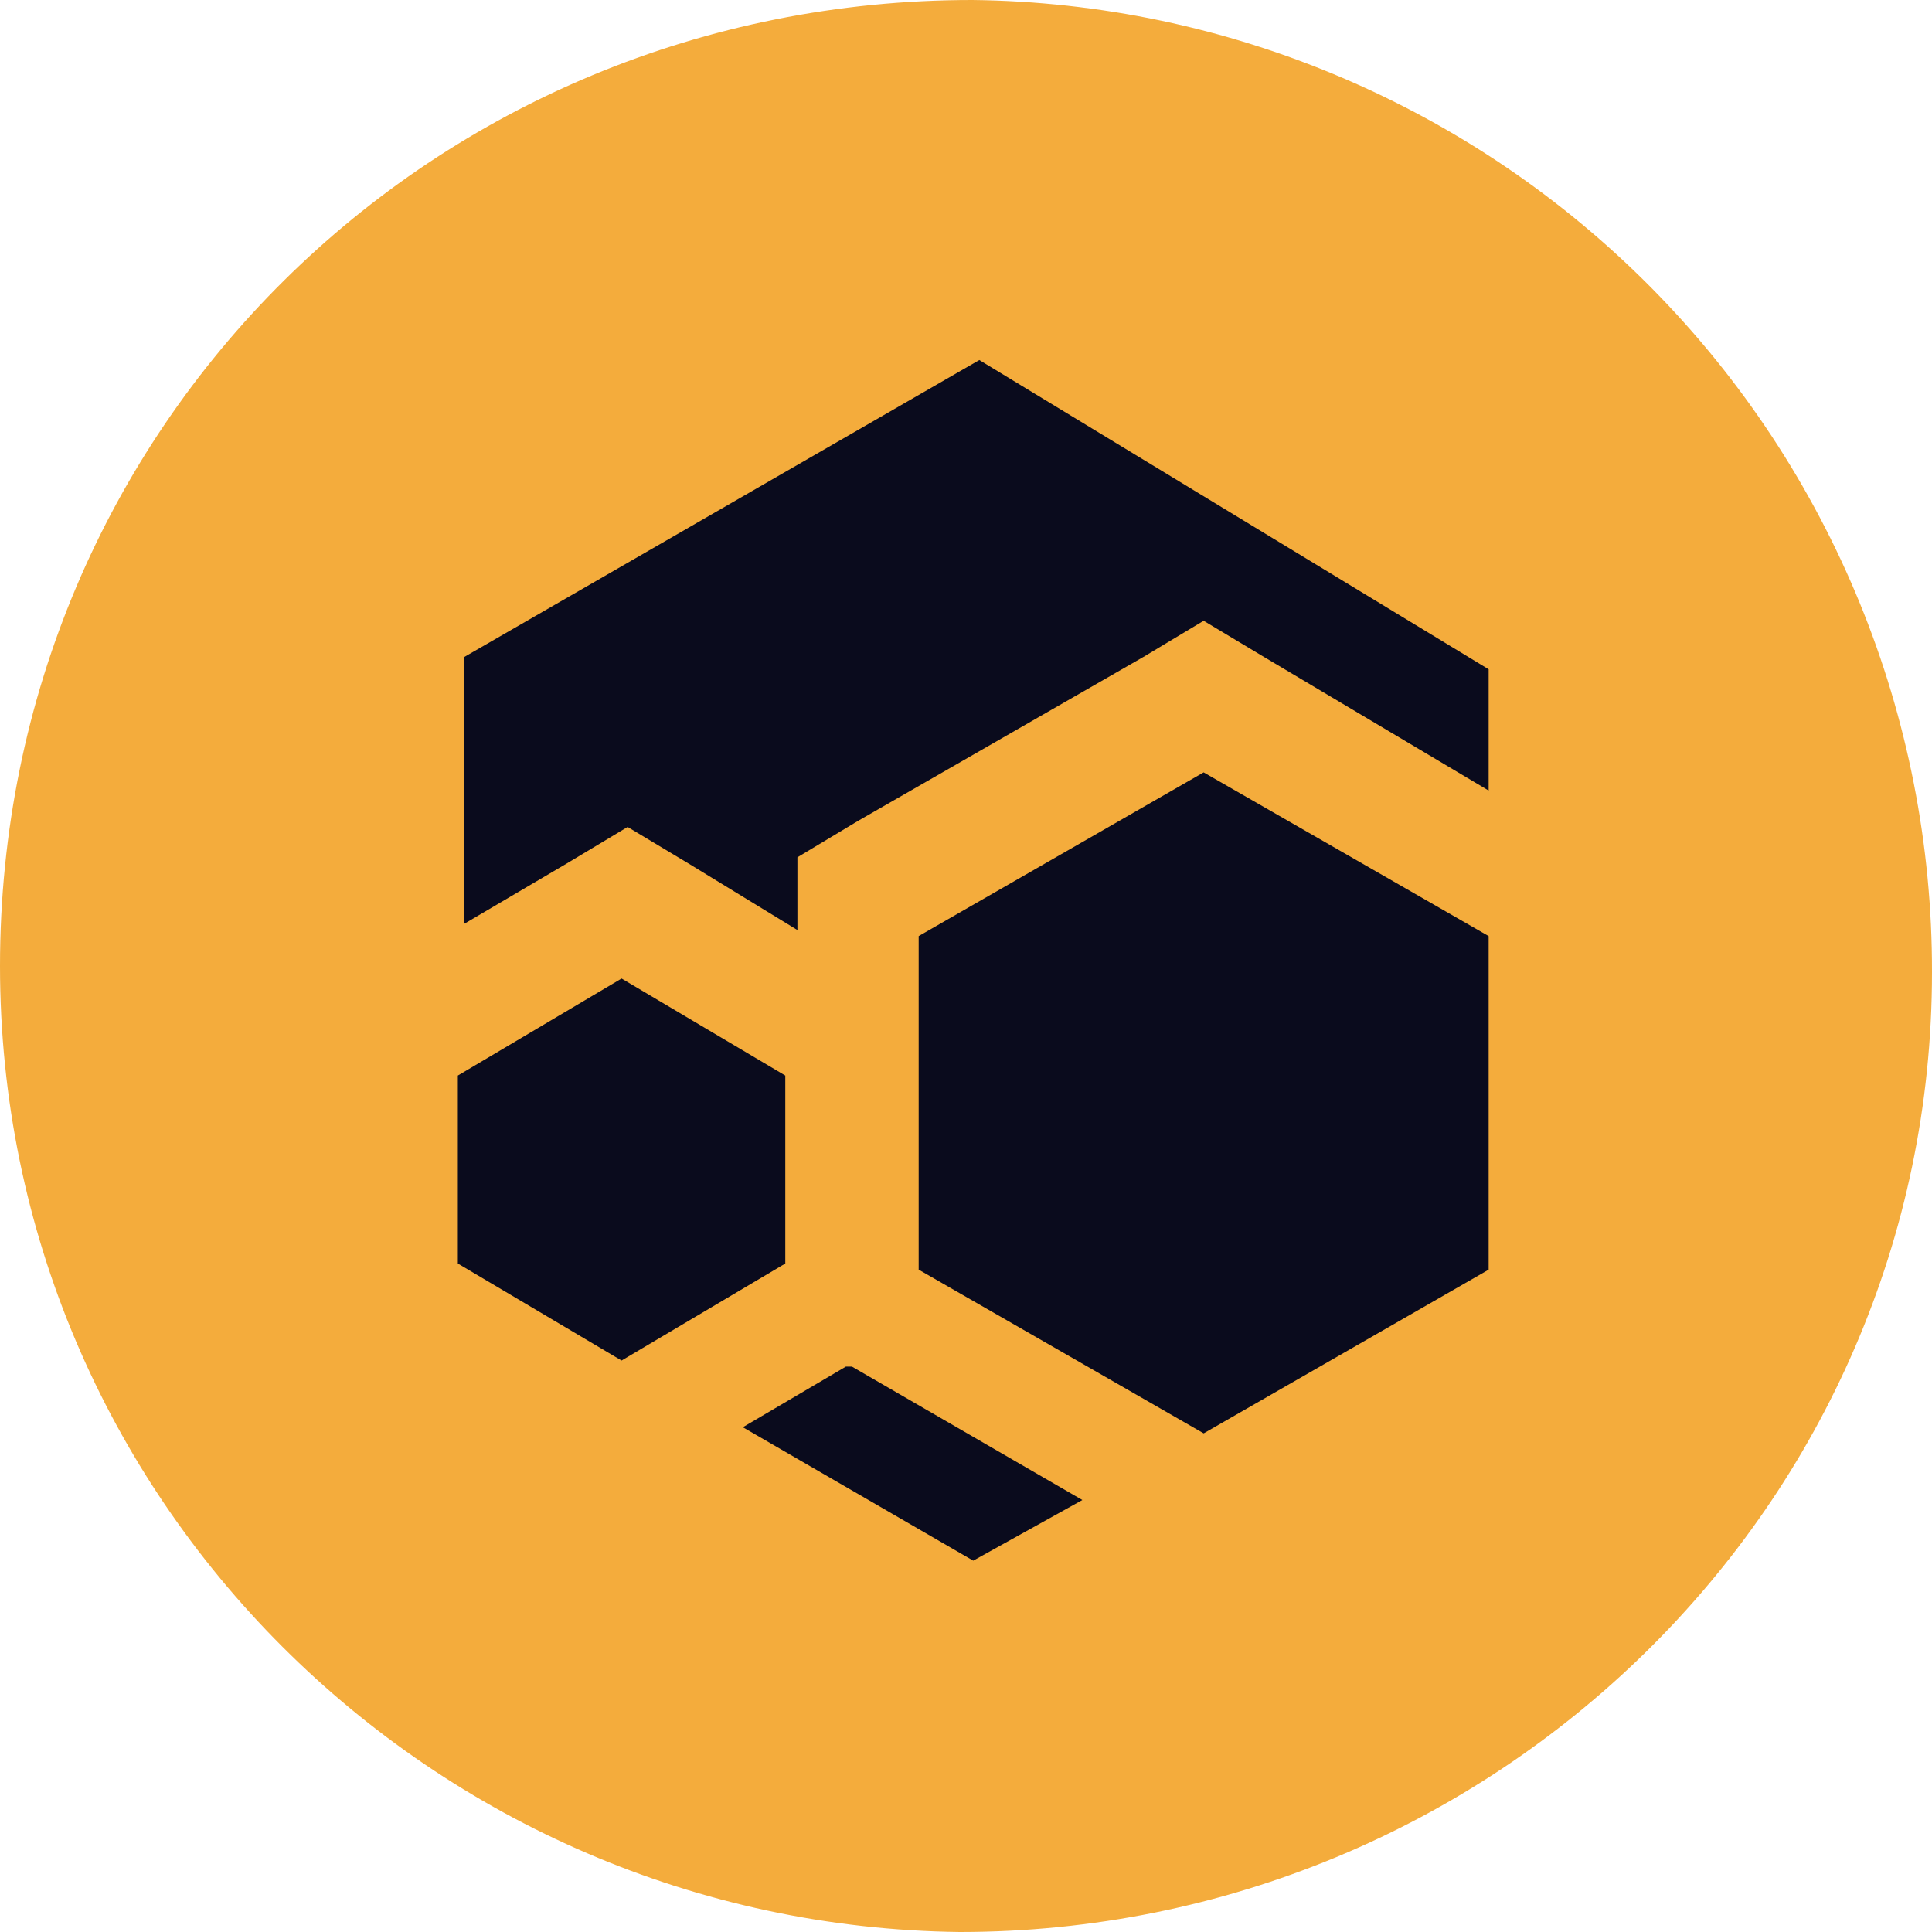
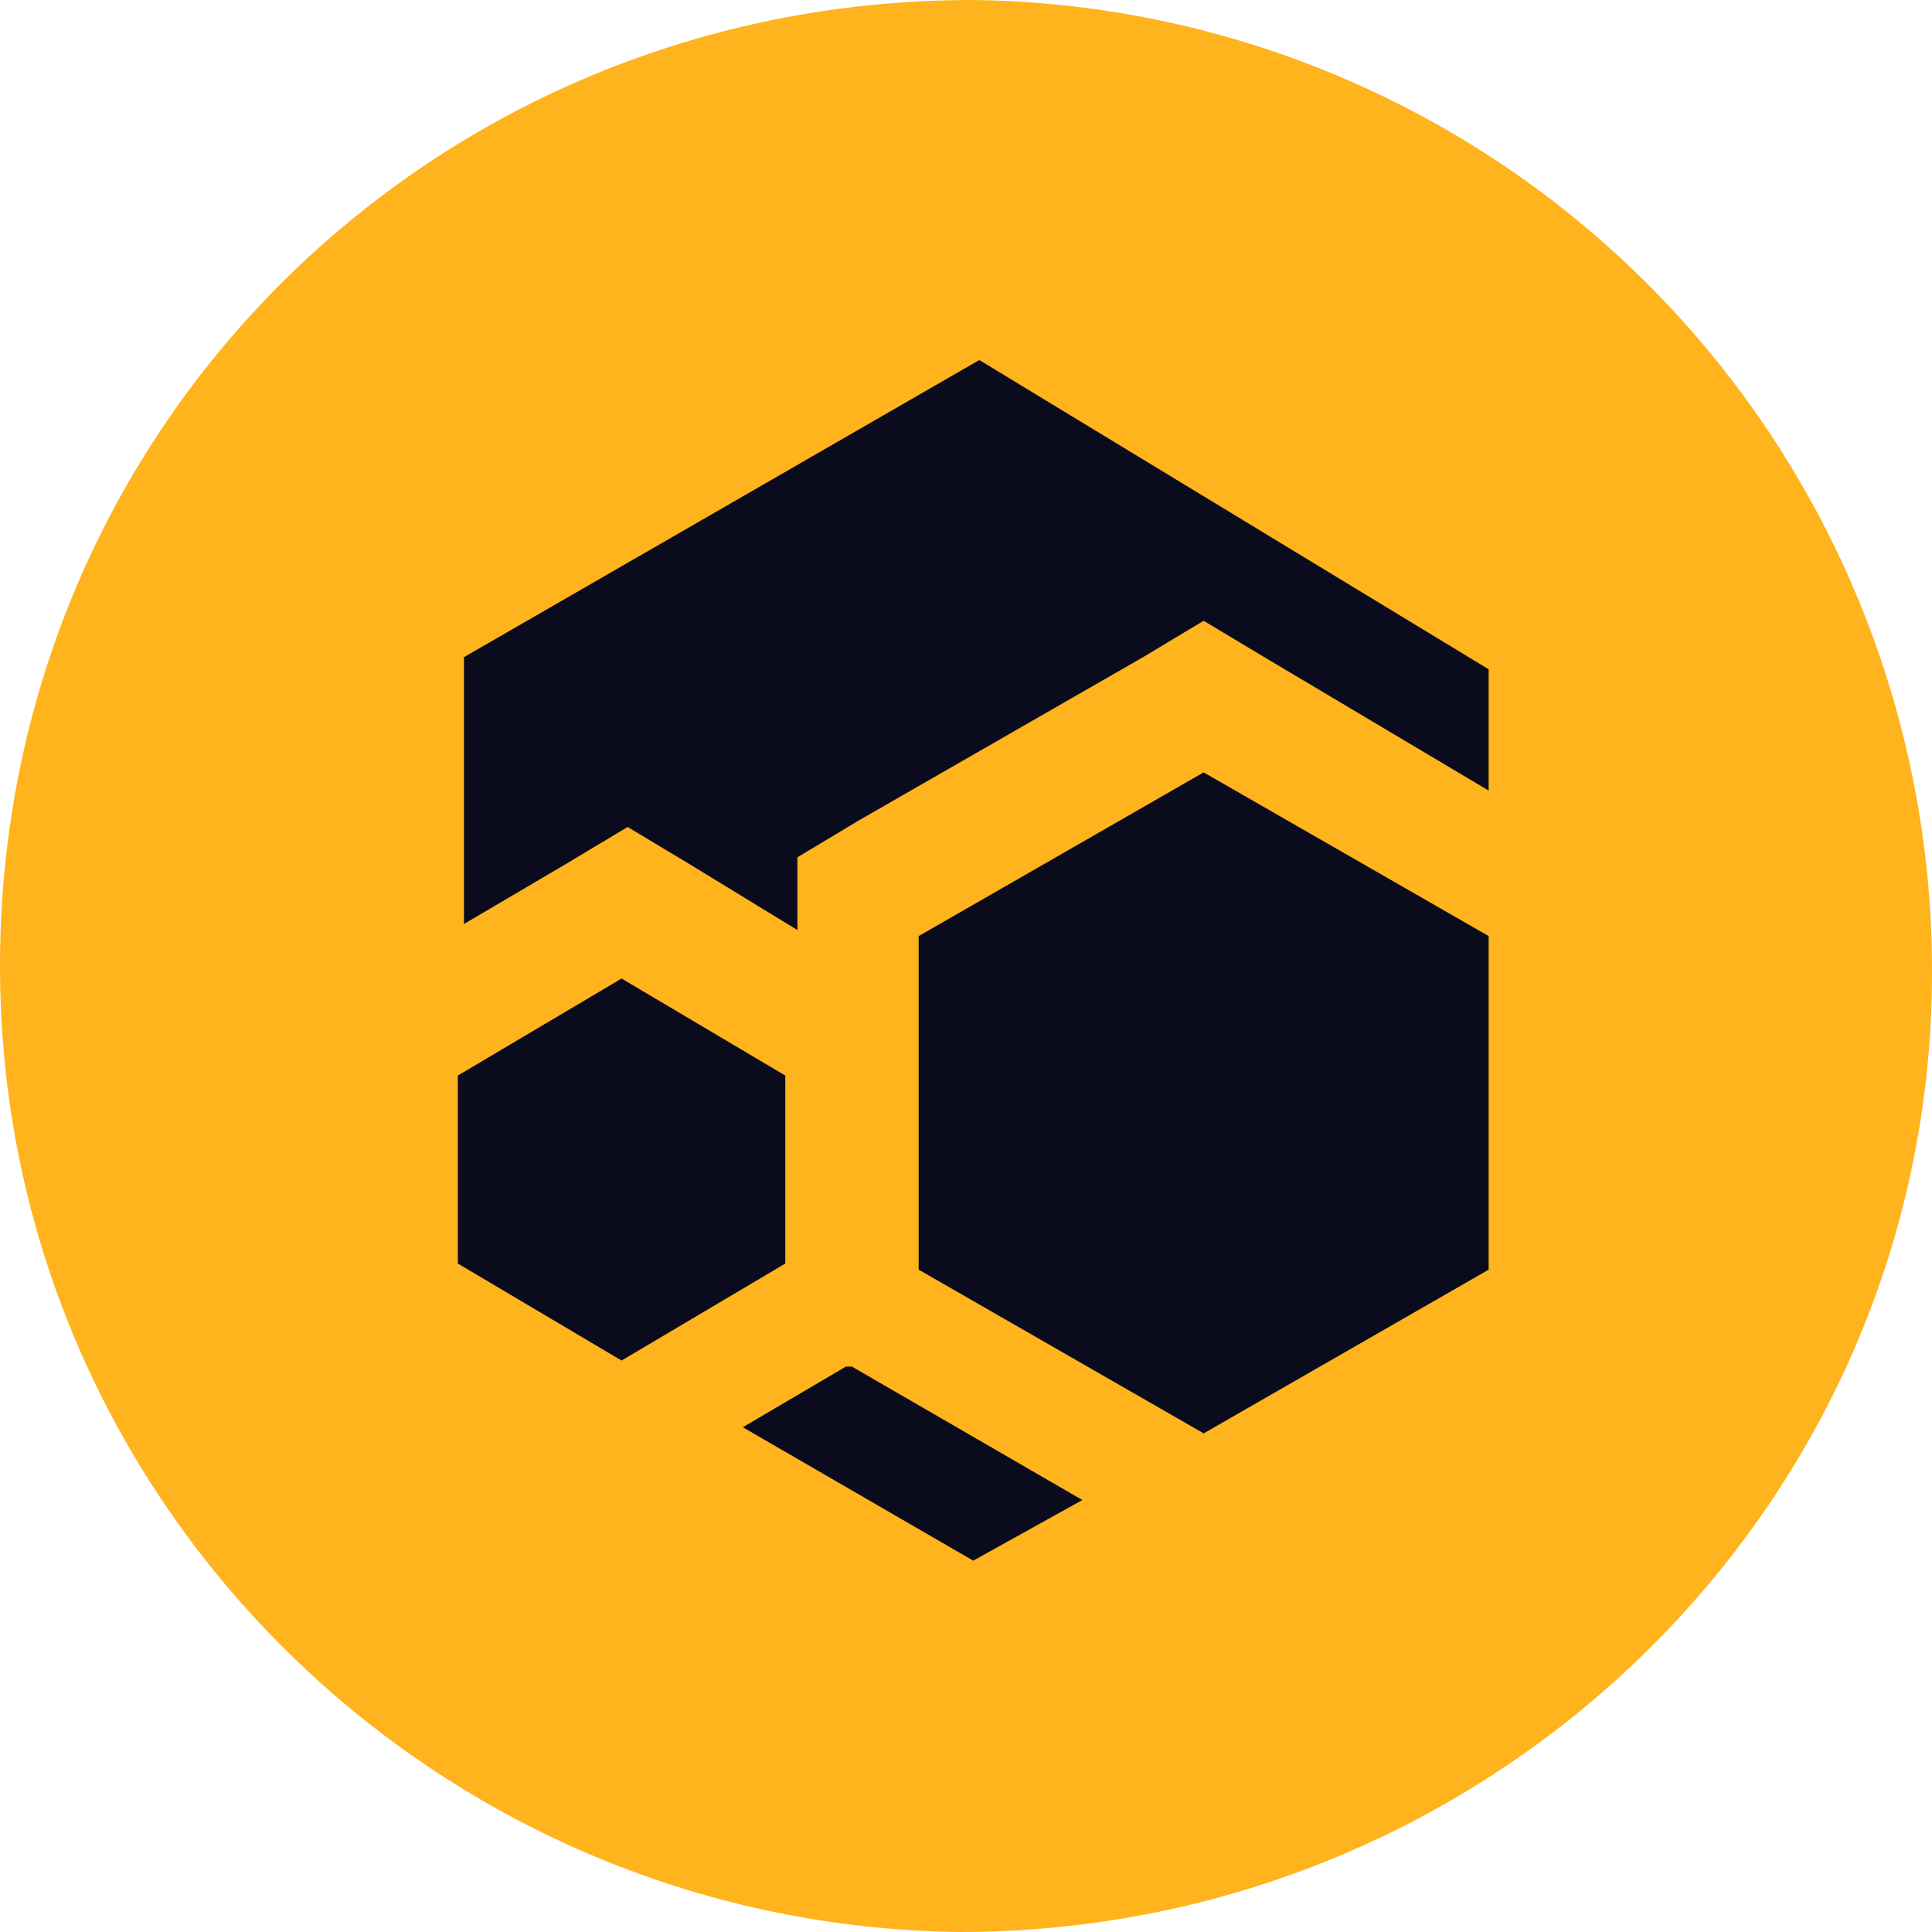
<svg xmlns="http://www.w3.org/2000/svg" width="84" height="84" viewBox="0 0 84 84" fill="none">
-   <path d="M42.273 0C53.396 0.123 64.02 4.634 71.835 12.551C79.649 20.467 84.021 31.149 84 42.273C84 65.455 64.909 84 41.727 84C18.818 83.727 0 65.182 0 42C0 18.545 18.818 0 42.273 0Z" fill="#F4AC3C" />
+   <path d="M42.273 0C53.396 0.123 64.02 4.634 71.835 12.551C79.649 20.467 84.021 31.149 84 42.273C84 65.455 64.909 84 41.727 84C18.818 83.727 0 65.182 0 42C0 18.545 18.818 0 42.273 0Z" fill="#FFB31C" />
  <path d="M47.059 65.218L42.314 67.854L32.297 62.054L36.777 59.418H37.041L47.059 65.218Z" fill="#0A0B1D" />
  <path d="M64.724 29.1V34.372L54.97 28.572L52.333 26.99L49.697 28.572L37.307 35.69L34.67 37.274V40.437L29.924 37.537L27.288 35.955L24.652 37.537L20.172 40.173V28.572L42.579 15.654L64.724 29.1Z" fill="#0A0B1D" />
  <path d="M64.724 40.7V55.202L52.334 62.32L39.942 55.202V40.7L52.332 33.582L64.724 40.7Z" fill="#0A0B1D" />
  <path d="M34.143 46.763V54.936L27.025 59.154L19.906 54.936V46.763L27.025 42.545L34.143 46.763Z" fill="#0A0B1D" />
</svg>
